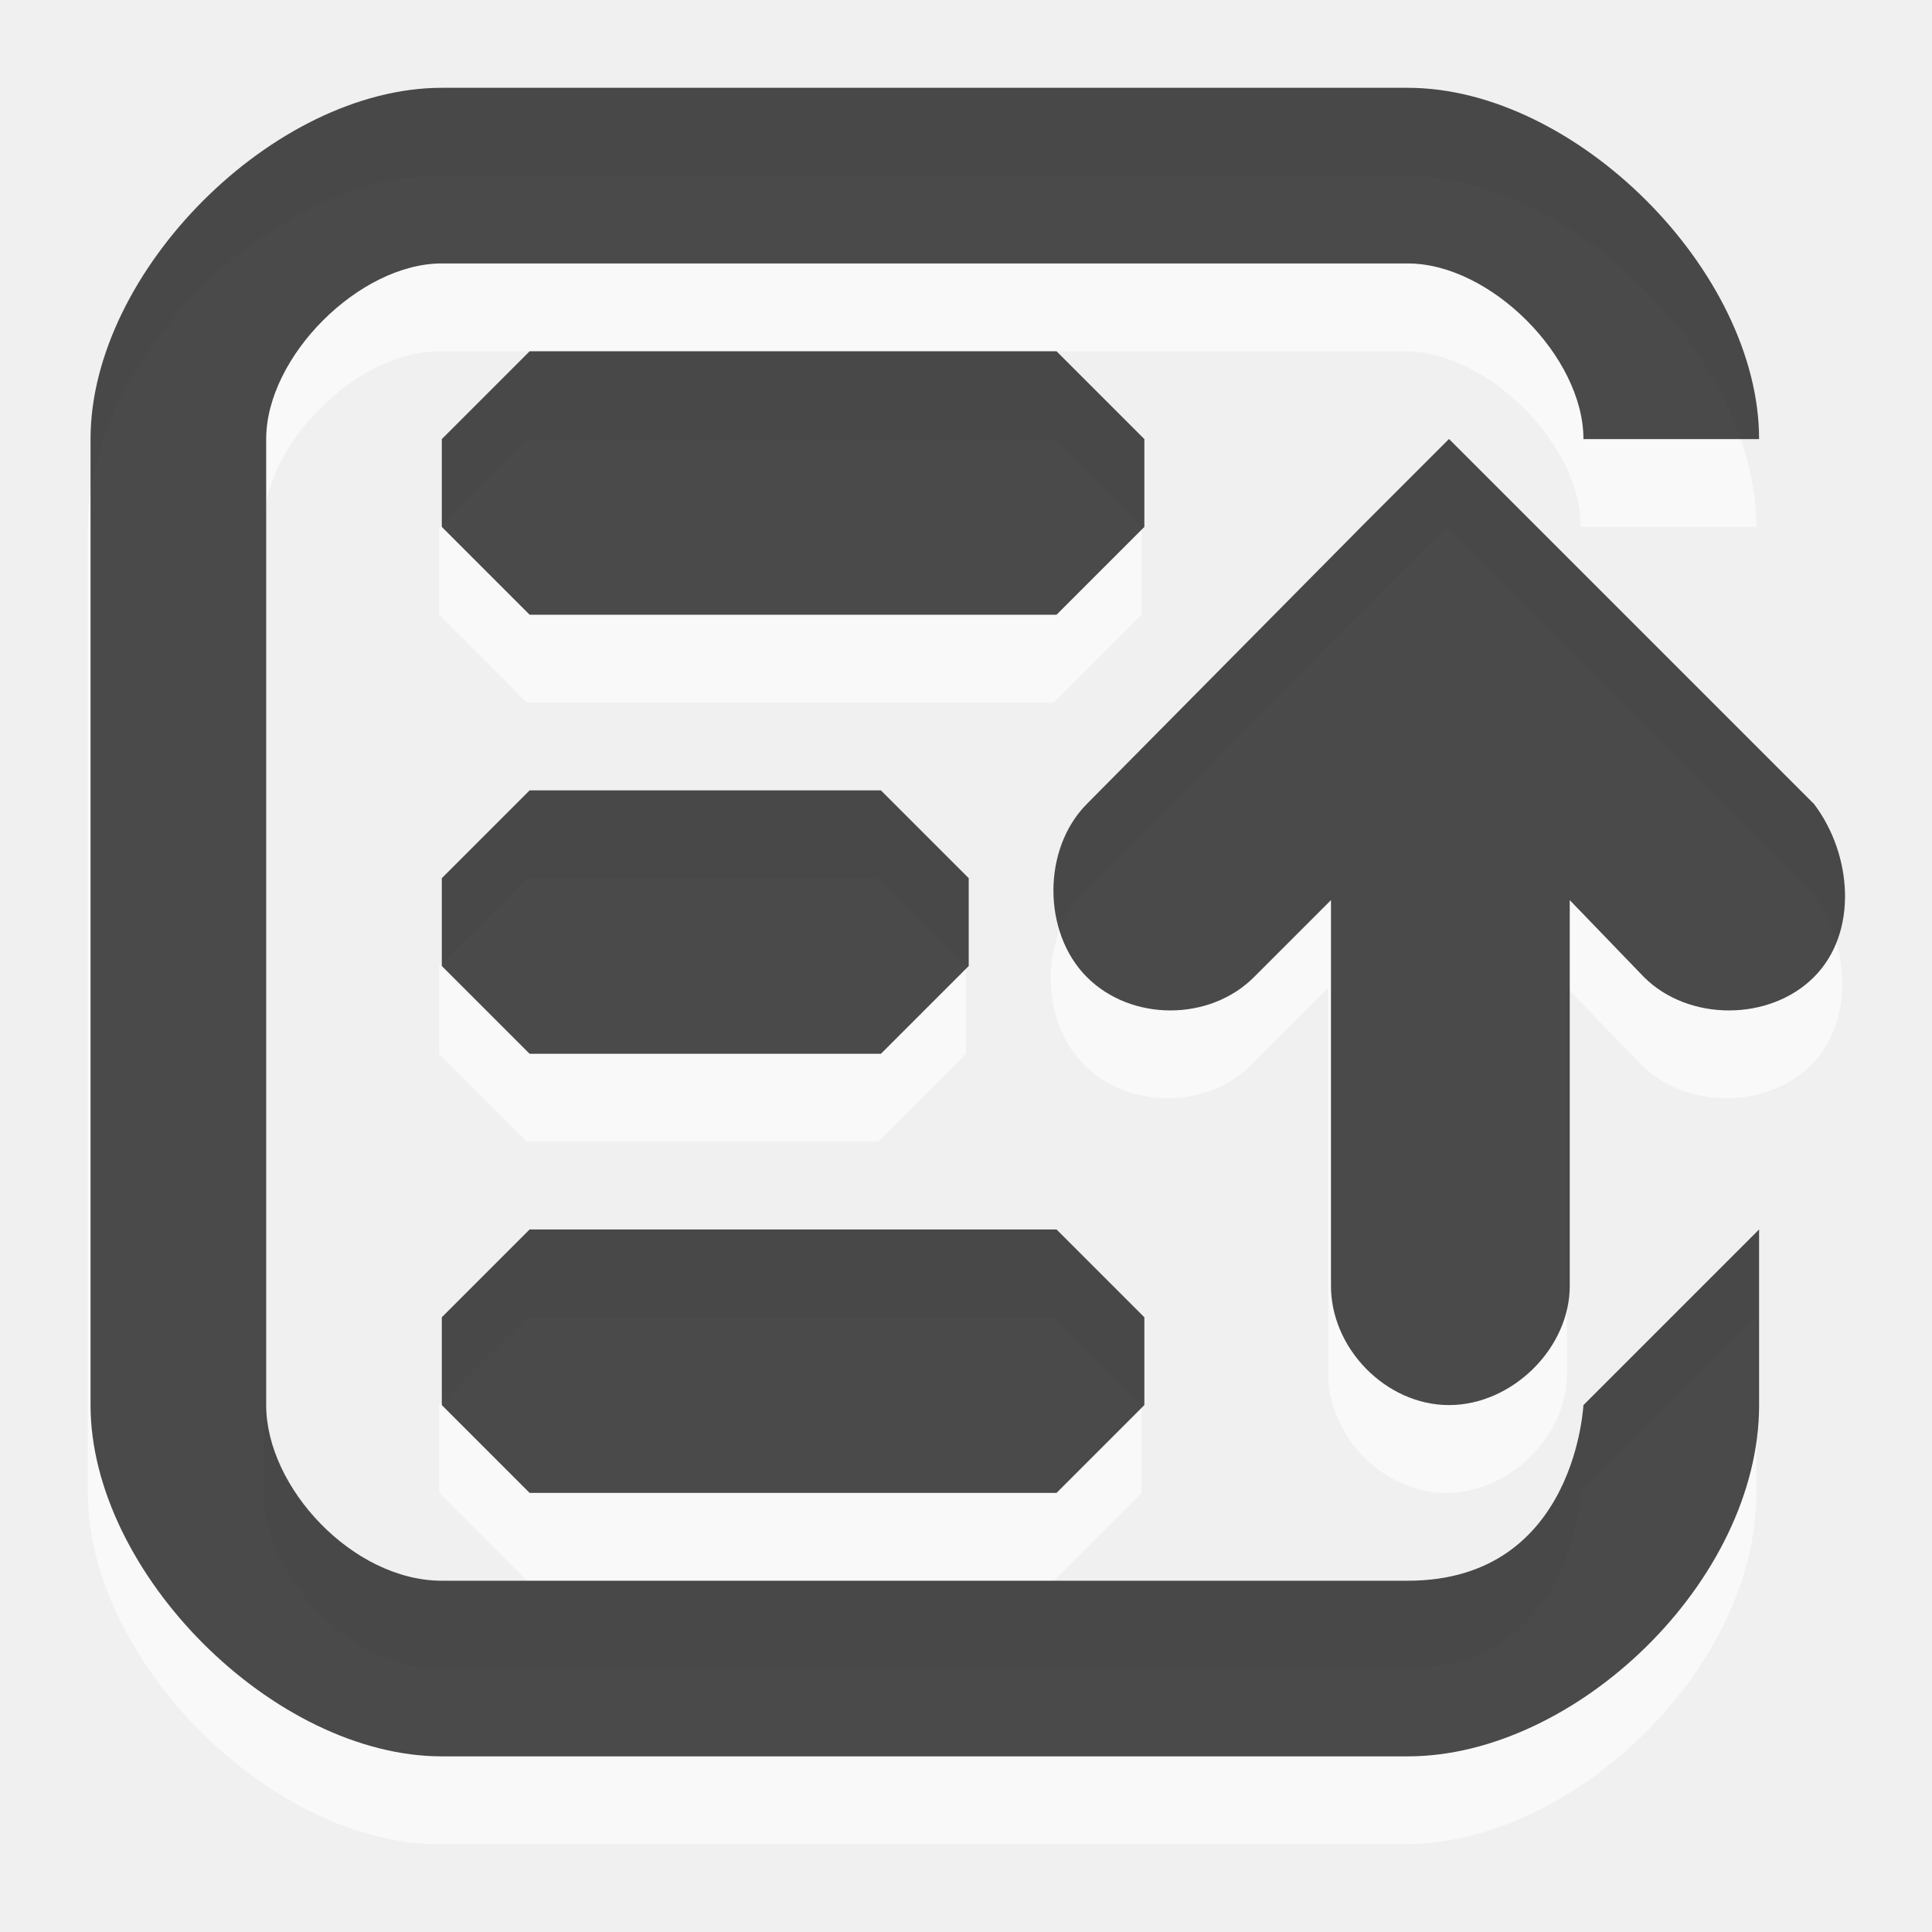
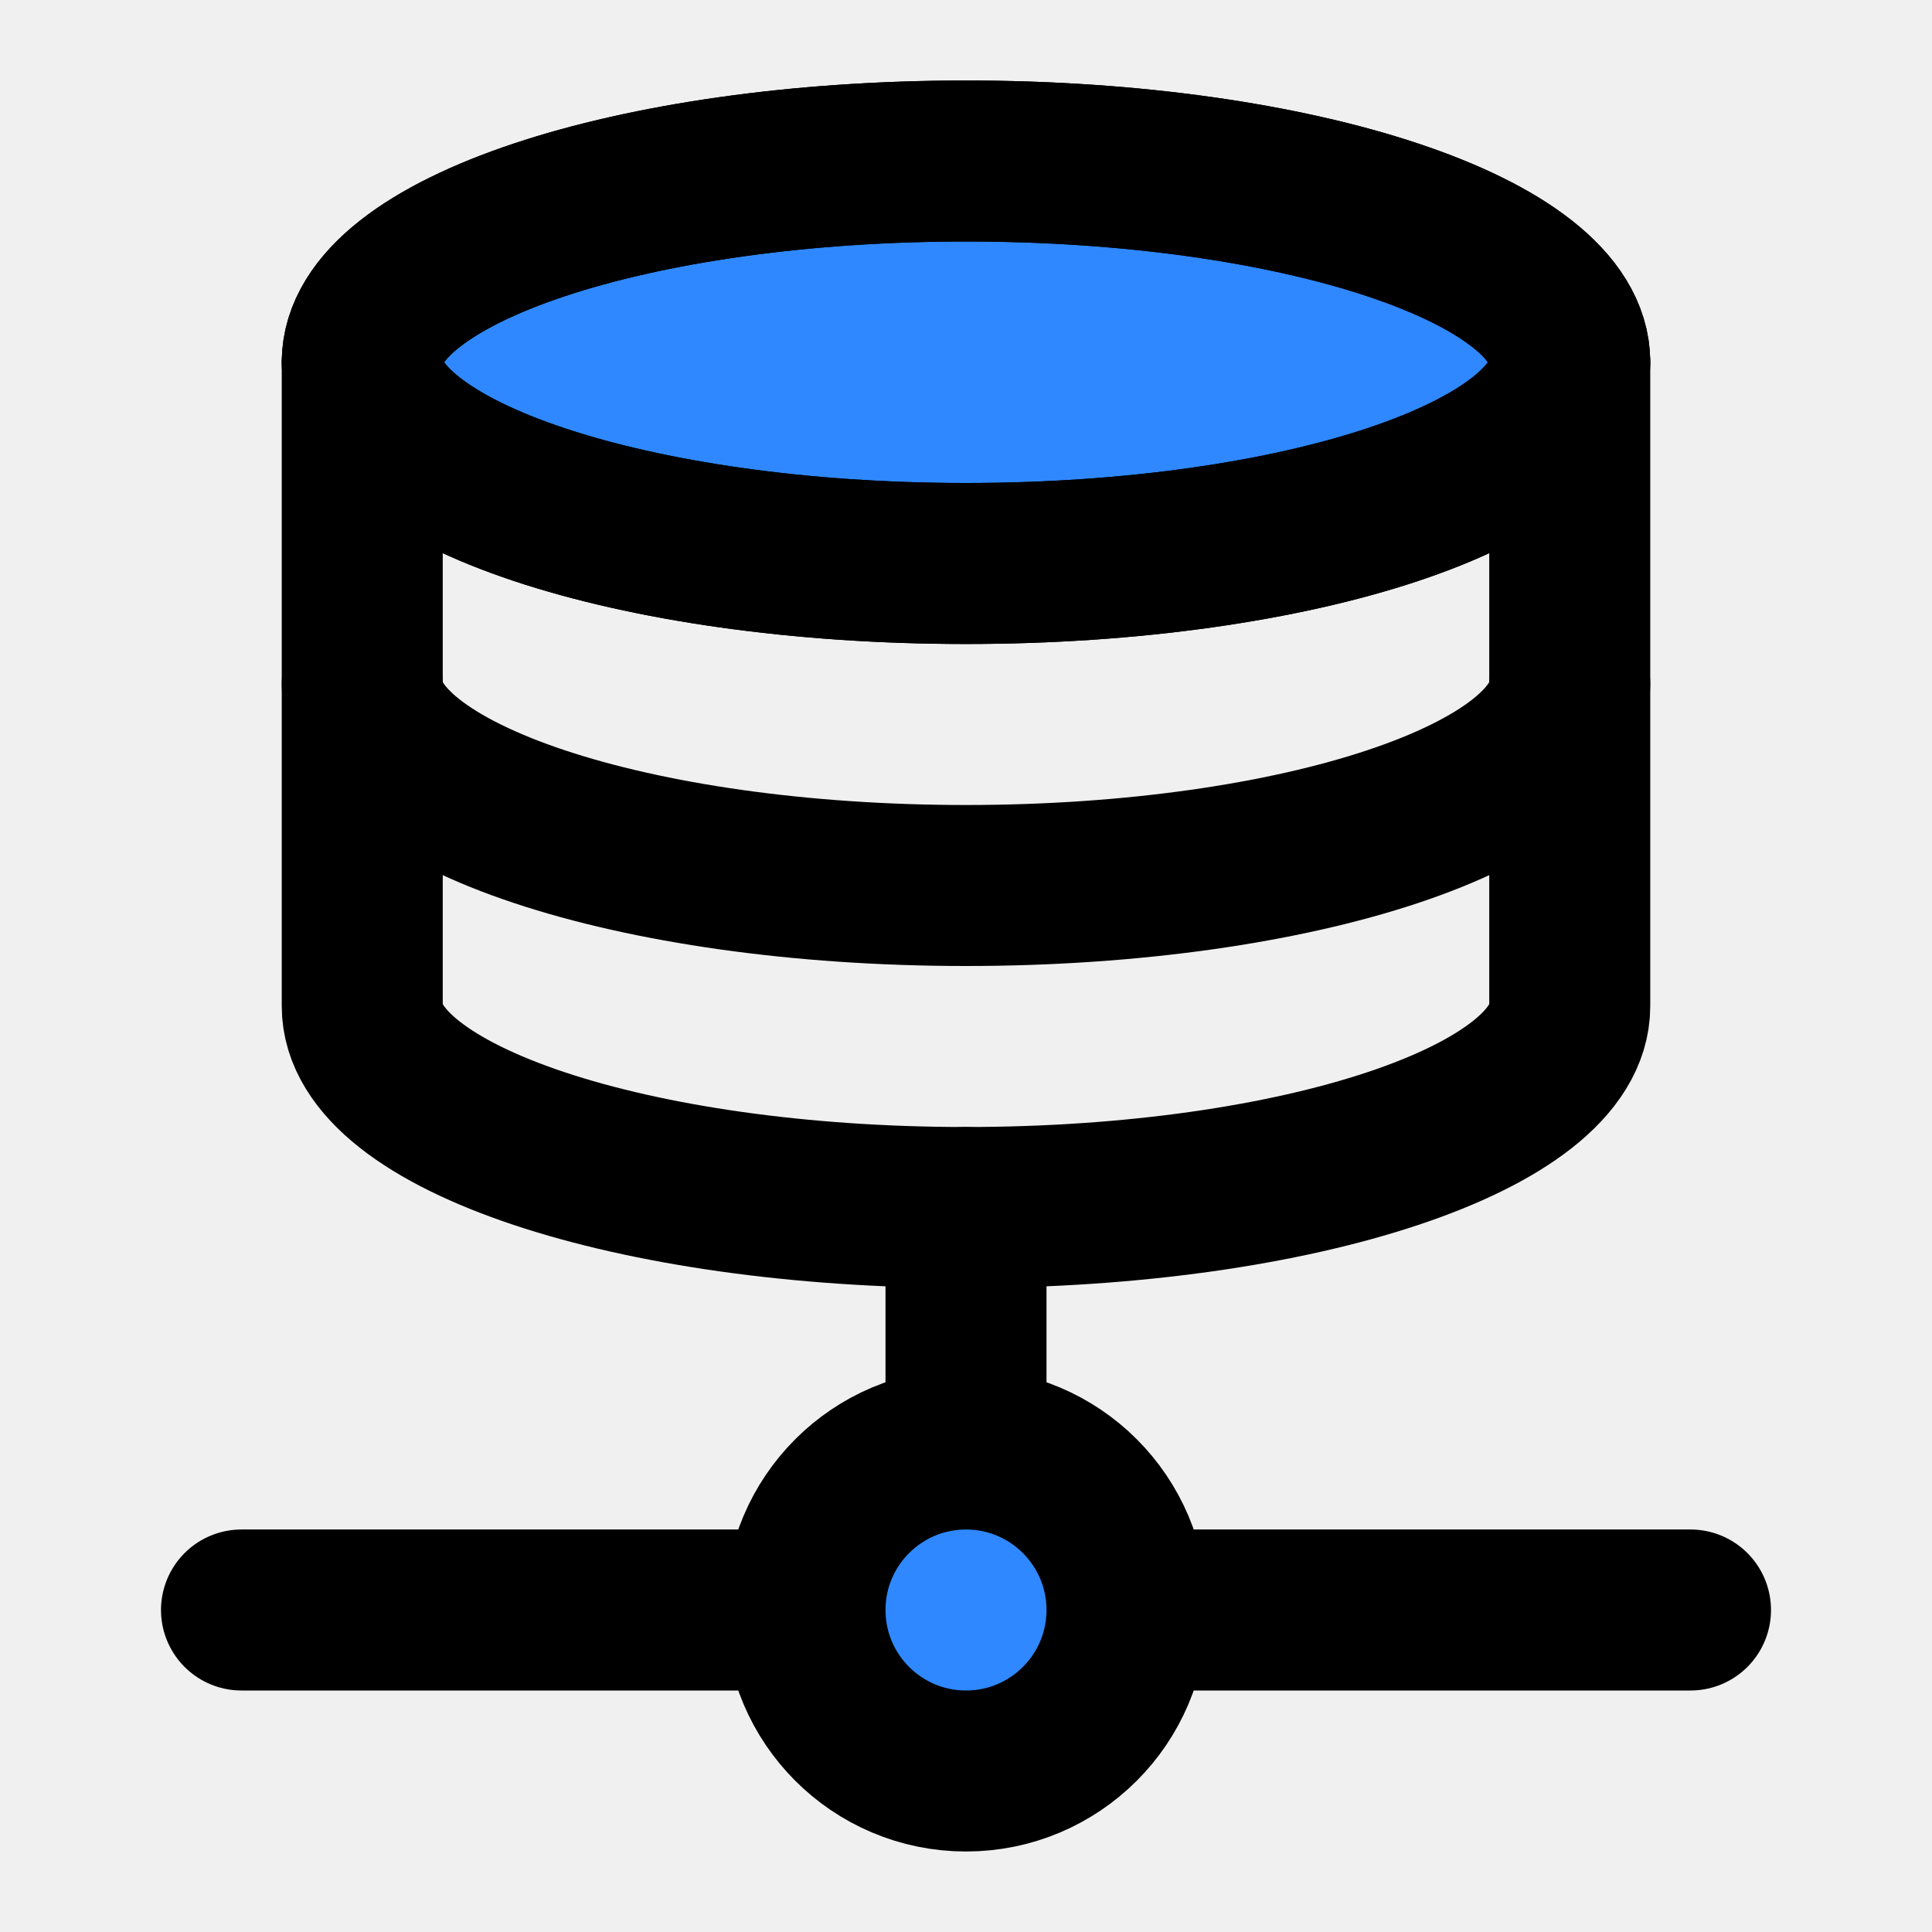
- <svg xmlns="http://www.w3.org/2000/svg" width="22" height="22" id="svg6662" version="1.1">
-   <defs id="defs6664">
-     <linearGradient y2="11.024" y1="3.007" x2="0" id="linearGradient1022-8-8-3-0-2-5-0" gradientUnits="userSpaceOnUse">
-       <stop id="stop3001-0-9-4-1-6-9" offset="0" />
-       <stop id="stop3003-5-6-6-1-6-7" stop-color="#363636" offset="1" />
-     </linearGradient>
-   </defs>
-   <g id="capa1" transform="translate(0,-1030.362)">
-     <path id="path3021" d="m 5,1051.362 c -1.91,0 -4,-2.09 -4,-4 v -11 c 0,-1.91 2.09,-4 4,-4 h 11 c 1.91,0 4,2.09 4,4 h -2 c 0,-0.939 -1.061,-2 -2,-2 H 5 c -0.939,0 -2,1.061 -2,2 v 11 c 0,0.939 0.989,2 2,2 h 11 c 1.945,0 2,-2.067 2,-2 l 2,-2 v 2 c 0,2.001 -2.09,4 -4,4 z m 1,-3 -1,-1 v -1 l 1,-1 h 6 l 1,1 v 1 l -1,1 z m 10.469,-1 c -0.72,0 -1.354,-0.651 -1.344,-1.375 v -4.375 l -0.875,0.875 c -0.506,0.508 -1.401,0.508 -1.906,0 -0.506,-0.508 -0.506,-1.46 0,-1.969 l 3.156,-3.188 0.969,-0.969 0.969,0.969 3.188,3.188 c 0.433,0.572 0.506,1.46 0,1.969 -0.506,0.508 -1.432,0.508 -1.938,0 l -0.844,-0.875 v 4.375 c 0.01,0.724 -0.655,1.375 -1.375,1.375 z m -10.469,-4 -1,-1 v -1 l 1,-1 h 4 l 1,1 v 1 l -1,1 z m 0,-5 -1,-1 v -1 l 1,-1 h 6 l 1,1 v 1 l -1,1 z" style="color:#000000;display:inline;overflow:visible;visibility:visible;opacity:0.6;fill:#ffffff;fill-opacity:1;fill-rule:nonzero;stroke:#000000;stroke-width:0;stroke-miterlimit:4;stroke-dasharray:none;stroke-opacity:1;marker:none;enable-background:accumulate" />
-     <path style="color:#000000;display:inline;overflow:visible;visibility:visible;opacity:0.7;fill:#000000;fill-opacity:1;fill-rule:nonzero;stroke:none;stroke-width:1;marker:none;enable-background:accumulate" d="m 5.031,1050.362 c -1.91,0 -4,-2.09 -4,-4 v -11 c 0,-1.91 2.09,-4 4,-4 h 11 c 1.91,0 4,2.09 4,4 h -2 c 0,-0.939 -1.061,-2 -2,-2 h -11 c -0.939,0 -2,1.061 -2,2 v 11 c 0,0.939 0.989,2 2,2 h 11 c 1.945,0 2,-2.067 2,-2 l 2,-2 v 2 c 0,2.001 -2.09,4 -4,4 z m 1,-3 -1,-1 v -1 l 1,-1 h 6 l 1,1 v 1 l -1,1 z m 10.469,-1 c -0.72,0 -1.354,-0.651 -1.344,-1.375 v -4.375 l -0.875,0.875 c -0.506,0.508 -1.401,0.508 -1.906,0 -0.506,-0.508 -0.506,-1.46 0,-1.969 l 3.156,-3.188 0.969,-0.969 0.969,0.969 3.188,3.188 c 0.433,0.572 0.506,1.46 0,1.969 -0.506,0.508 -1.432,0.508 -1.938,0 l -0.844,-0.875 v 4.375 c 0.01,0.724 -0.655,1.375 -1.375,1.375 z m -10.469,-4 -1,-1 v -1 l 1,-1 h 4 l 1,1 v 1 l -1,1 z m 0,-5 -1,-1 v -1 l 1,-1 h 6 l 1,1 v 1 l -1,1 z" id="path3003" />
-   </g>
+ <svg xmlns="http://www.w3.org/2000/svg" width="48" height="48" viewBox="0 0 48 48" fill="none">
+   <path d="M24 36V30" stroke="black" stroke-width="4" stroke-linecap="round" stroke-linejoin="round" />
+   <path d="M20 40H6" stroke="black" stroke-width="4" stroke-linecap="round" stroke-linejoin="round" />
+   <path d="M28 40H42" stroke="black" stroke-width="4" stroke-linecap="round" stroke-linejoin="round" />
+   <path d="M28 40C28 42.209 26.209 44 24 44C21.791 44 20 42.209 20 40C20 37.791 21.791 36 24 36C26.209 36 28 37.791 28 40Z" fill="#2F88FF" stroke="black" stroke-width="4" stroke-linecap="round" stroke-linejoin="round" />
+   <path d="M39 9V25C39 27.761 32.284 30 24 30C15.716 30 9 27.761 9 25V9" stroke="black" stroke-width="4" stroke-linecap="round" stroke-linejoin="round" />
+   <path d="M39 17C39 19.761 32.284 22 24 22C15.716 22 9 19.761 9 17" stroke="black" stroke-width="4" stroke-linecap="round" stroke-linejoin="round" />
+   <path d="M39 9C39 11.761 32.284 14 24 14C15.716 14 9 11.761 9 9C9 6.239 15.716 4 24 4C32.284 4 39 6.239 39 9Z" fill="#2F88FF" />
+   <path d="M39 9C39 11.761 32.284 14 24 14C15.716 14 9 11.761 9 9C9 6.239 15.716 4 24 4C32.284 4 39 6.239 39 9Z" fill="#2F88FF" />
+   <path d="M39 9C39 11.761 32.284 14 24 14C15.716 14 9 11.761 9 9C9 6.239 15.716 4 24 4C32.284 4 39 6.239 39 9Z" stroke="black" stroke-width="4" stroke-linecap="round" stroke-linejoin="round" />
+   <path d="M39 9C39 11.761 32.284 14 24 14C15.716 14 9 11.761 9 9C9 6.239 15.716 4 24 4C32.284 4 39 6.239 39 9Z" stroke="black" stroke-width="4" stroke-linecap="round" stroke-linejoin="round" />
</svg>
